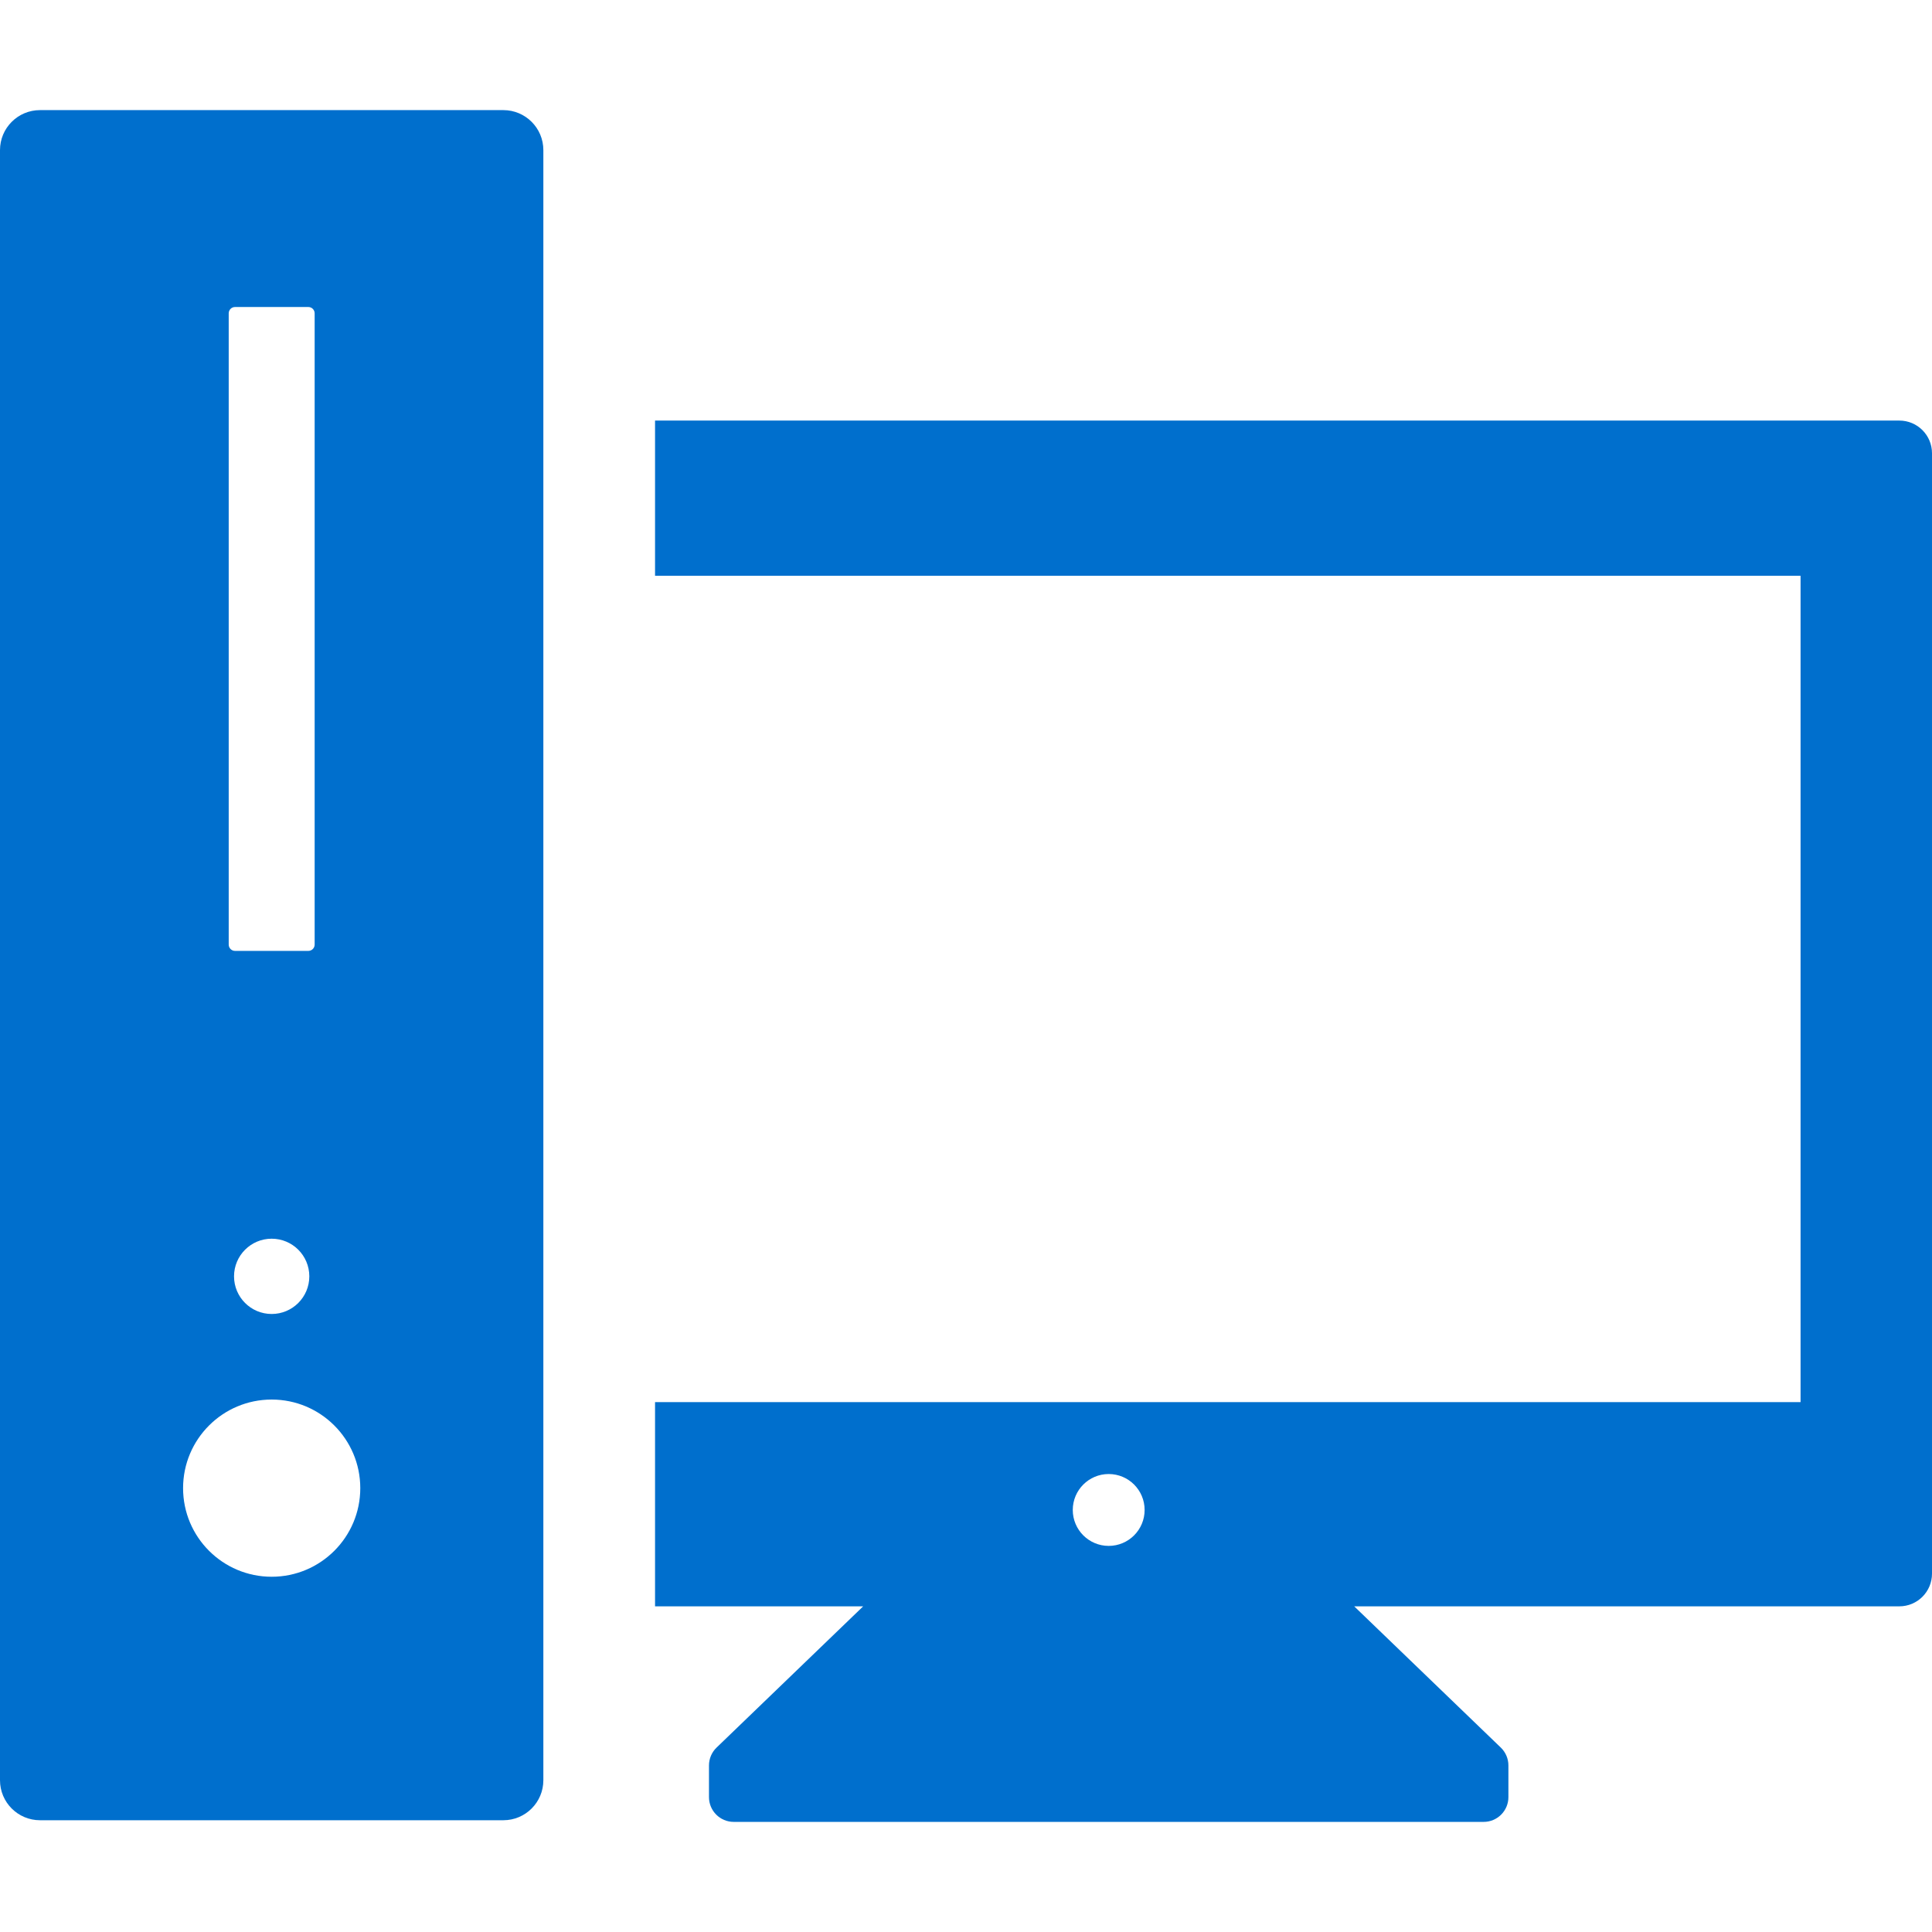
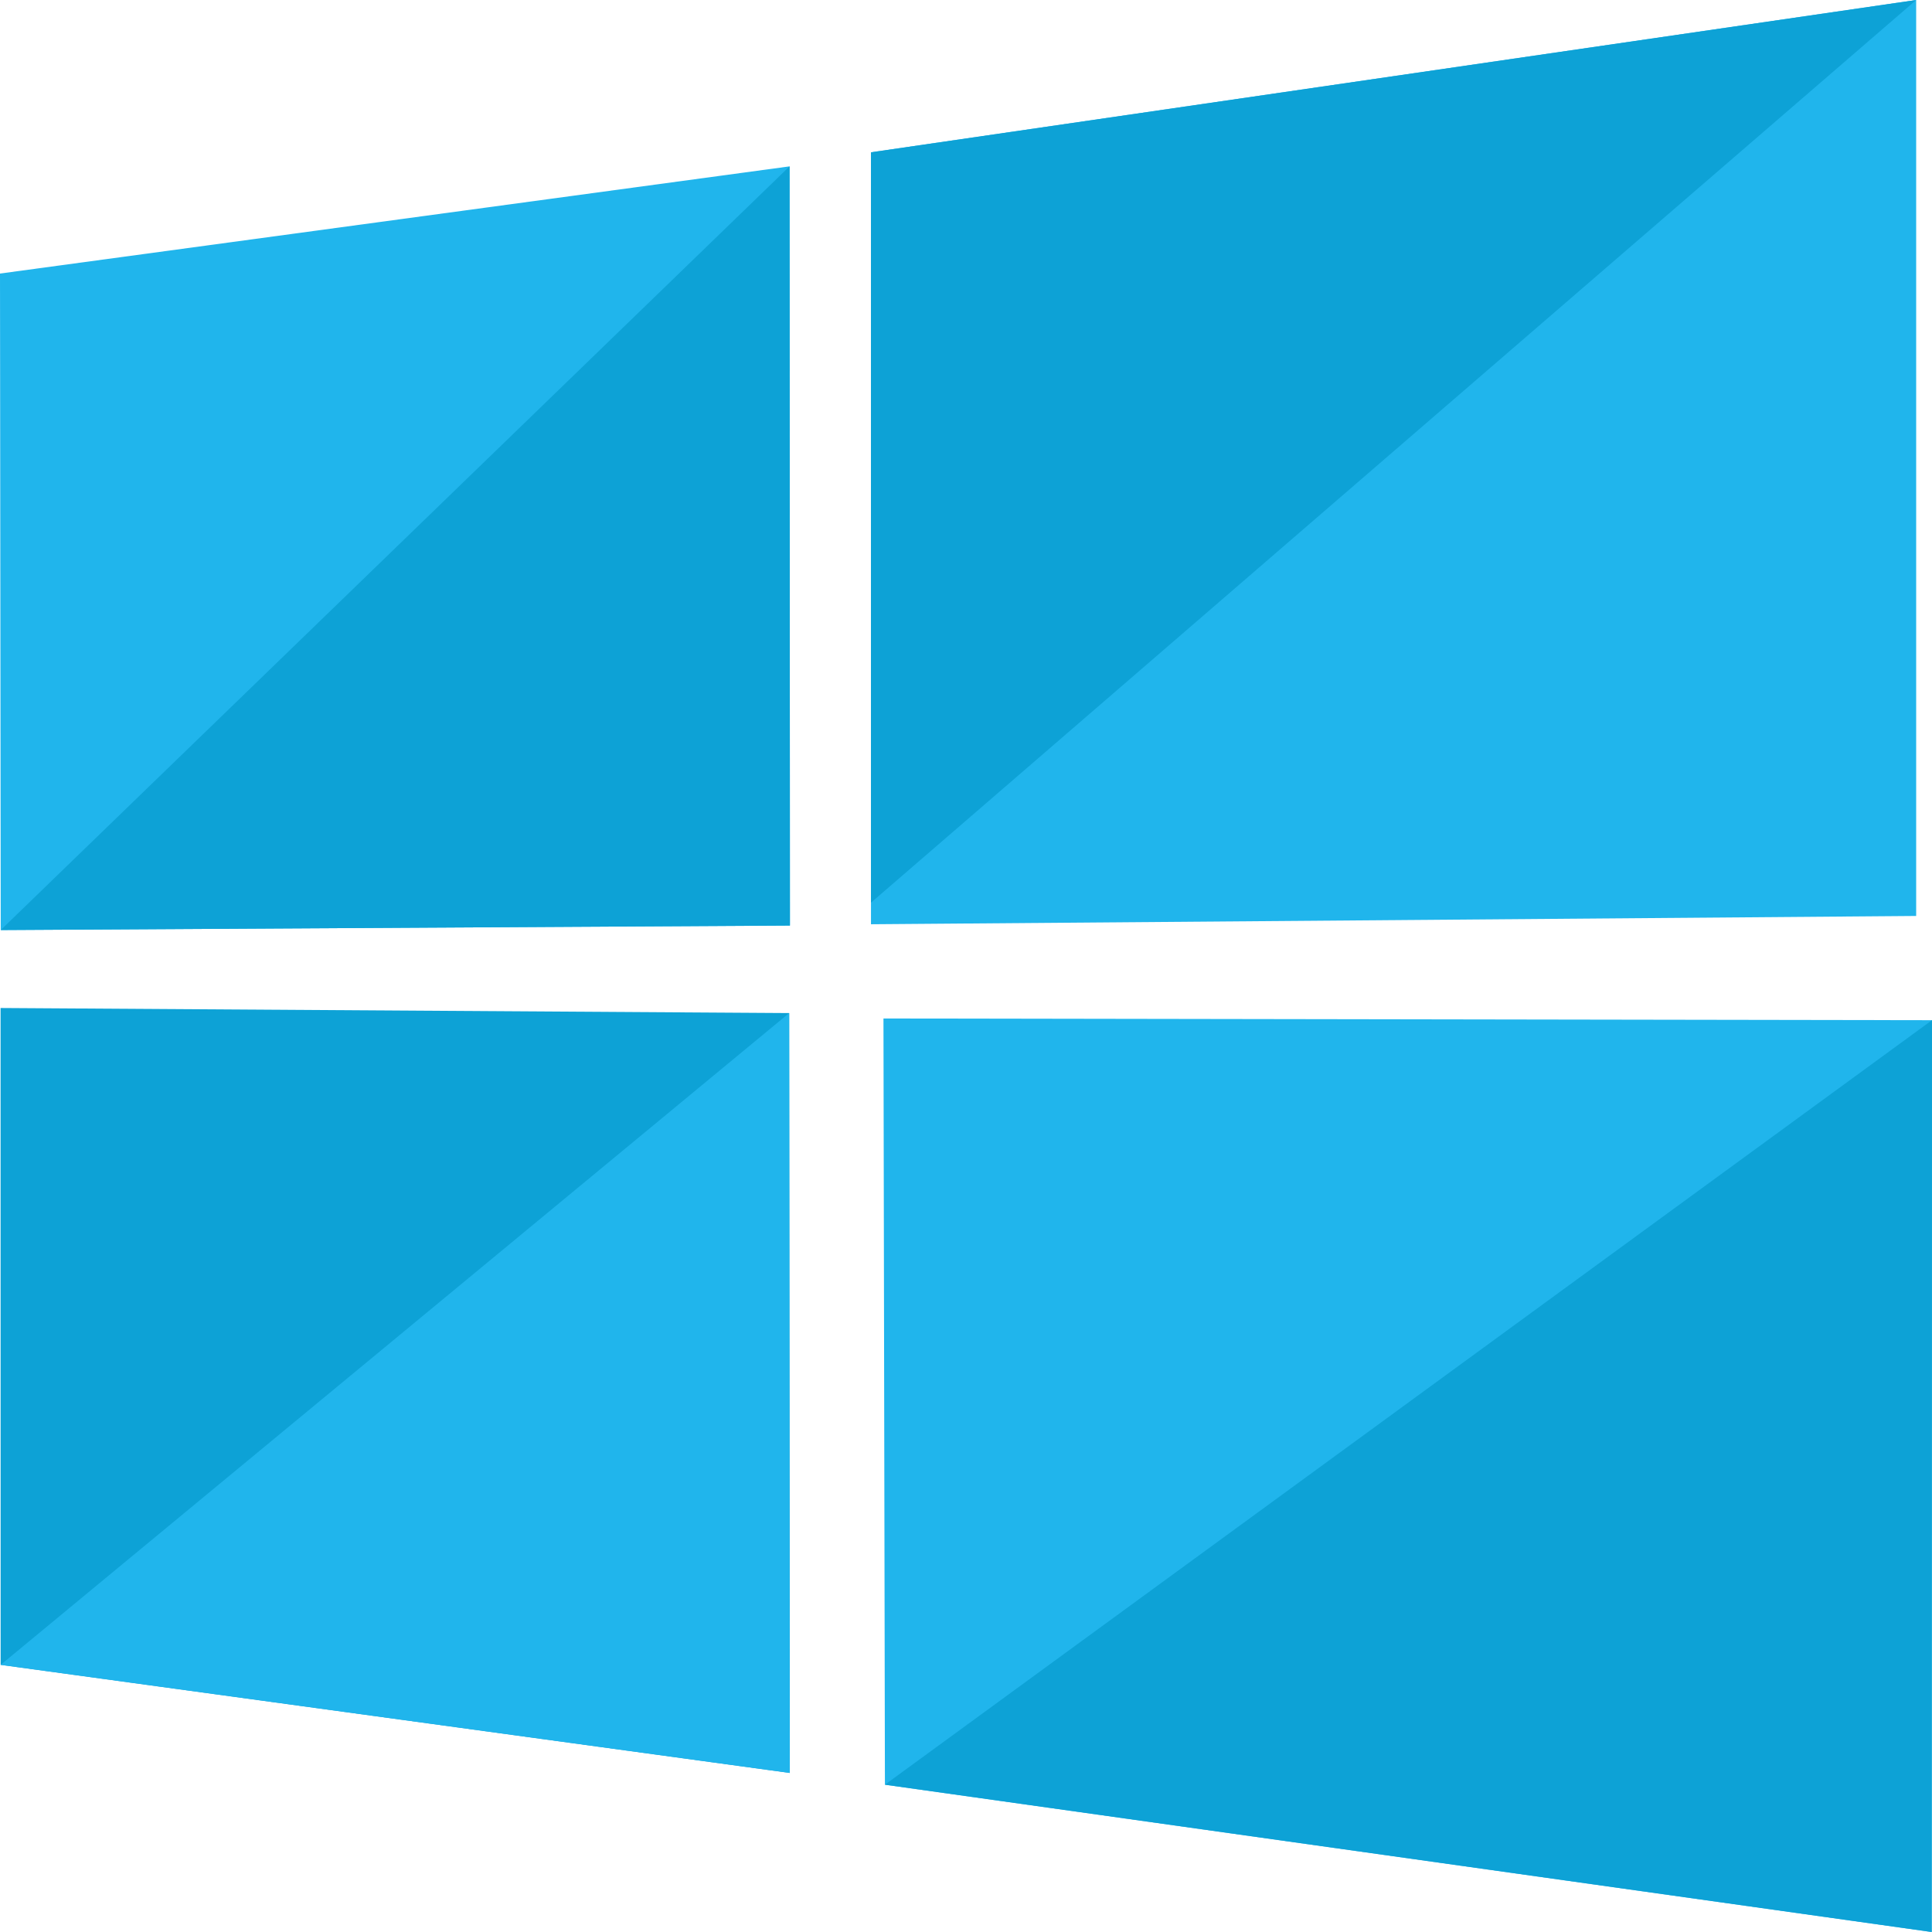
- <svg xmlns="http://www.w3.org/2000/svg" fill="#006fcd" version="1.1" id="Capa_1" x="0px" y="0px" viewBox="0 0 390 390" style="enable-background:new 0 0 390 390;" xml:space="preserve">
+ <svg xmlns="http://www.w3.org/2000/svg" version="1.1" id="Layer_1" x="0px" y="0px" viewBox="0 0 488 488" style="enable-background:new 0 0 488 488;" xml:space="preserve">
+   <polygon style="fill:#0DA2D6;" points="0.144,254.608 0.16,420.52 199.496,447.824 199.336,255.888 " />
  <g>
-     <path d="M383.408,84.898H132.23v31.332h231.238v166.805H132.23v41.225h42.014l-29.597,28.516c-0.978,0.942-1.53,2.242-1.53,3.601   v6.396c0,2.761,2.238,5,5,5h151.375c2.762,0,5-2.239,5-5v-6.396c0-1.358-0.553-2.658-1.531-3.601l-29.597-28.516h110.044   c3.64,0,6.592-2.951,6.592-6.596V91.49C390,87.85,387.048,84.898,383.408,84.898z M223.803,297.552   c4.008,0,7.254,3.247,7.254,7.254c0,4.006-3.246,7.254-7.254,7.254c-4.003,0-7.25-3.248-7.25-7.254   C216.553,300.799,219.8,297.552,223.803,297.552z" />
-     <path d="M101.607,22.228H8.076C3.615,22.228,0,25.843,0,30.304v329.059c0,4.461,3.615,8.076,8.076,8.076h93.531   c4.461,0,8.076-3.615,8.076-8.076V30.304C109.684,25.843,106.068,22.228,101.607,22.228z M46.168,63.251   c0-0.705,0.571-1.277,1.277-1.277H62.24c0.705,0,1.277,0.572,1.277,1.277v127.422c0,0.706-0.572,1.278-1.277,1.278H47.445   c-0.706,0-1.277-0.572-1.277-1.278V63.251z M62.439,257.647c0,4.195-3.4,7.598-7.598,7.598c-4.196,0-7.598-3.402-7.598-7.598   c0-4.196,3.401-7.598,7.598-7.598C59.039,250.049,62.439,253.45,62.439,257.647z M54.842,318.288   c-9.877,0-17.885-8.007-17.885-17.885c0-9.877,8.008-17.885,17.885-17.885c9.877,0,17.885,8.008,17.885,17.885   C72.727,310.281,64.719,318.288,54.842,318.288z" />
+     <polyline style="fill:#20B5EC;" points="0.16,420.52 199.496,447.824 199.336,255.888  " />
+     <polygon style="fill:#20B5EC;" points="484,0 220,38.472 220,233.456 484,231.36  " />
  </g>
+   <polyline style="fill:#0DA2D6;" points="484,0 220,38.472 220,228 " />
+   <polygon style="fill:#20B5EC;" points="0,69.096 0.184,234.92 199.528,233.784 199.432,42.024 " />
+   <polyline style="fill:#0DA2D6;" points="0.184,234.92 199.528,233.784 199.432,42.024 " />
+   <polygon style="fill:#20B5EC;" points="223.52,450.792 487.928,488 488,257.688 223.152,257.256 " />
+   <polyline style="fill:#0DA2D6;" points="223.52,450.792 487.928,488 488,257.688 " />
  <g>
</g>
  <g>
</g>
  <g>
</g>
  <g>
</g>
  <g>
</g>
  <g>
</g>
  <g>
</g>
  <g>
</g>
  <g>
</g>
  <g>
</g>
  <g>
</g>
  <g>
</g>
  <g>
</g>
  <g>
</g>
  <g>
</g>
</svg>
